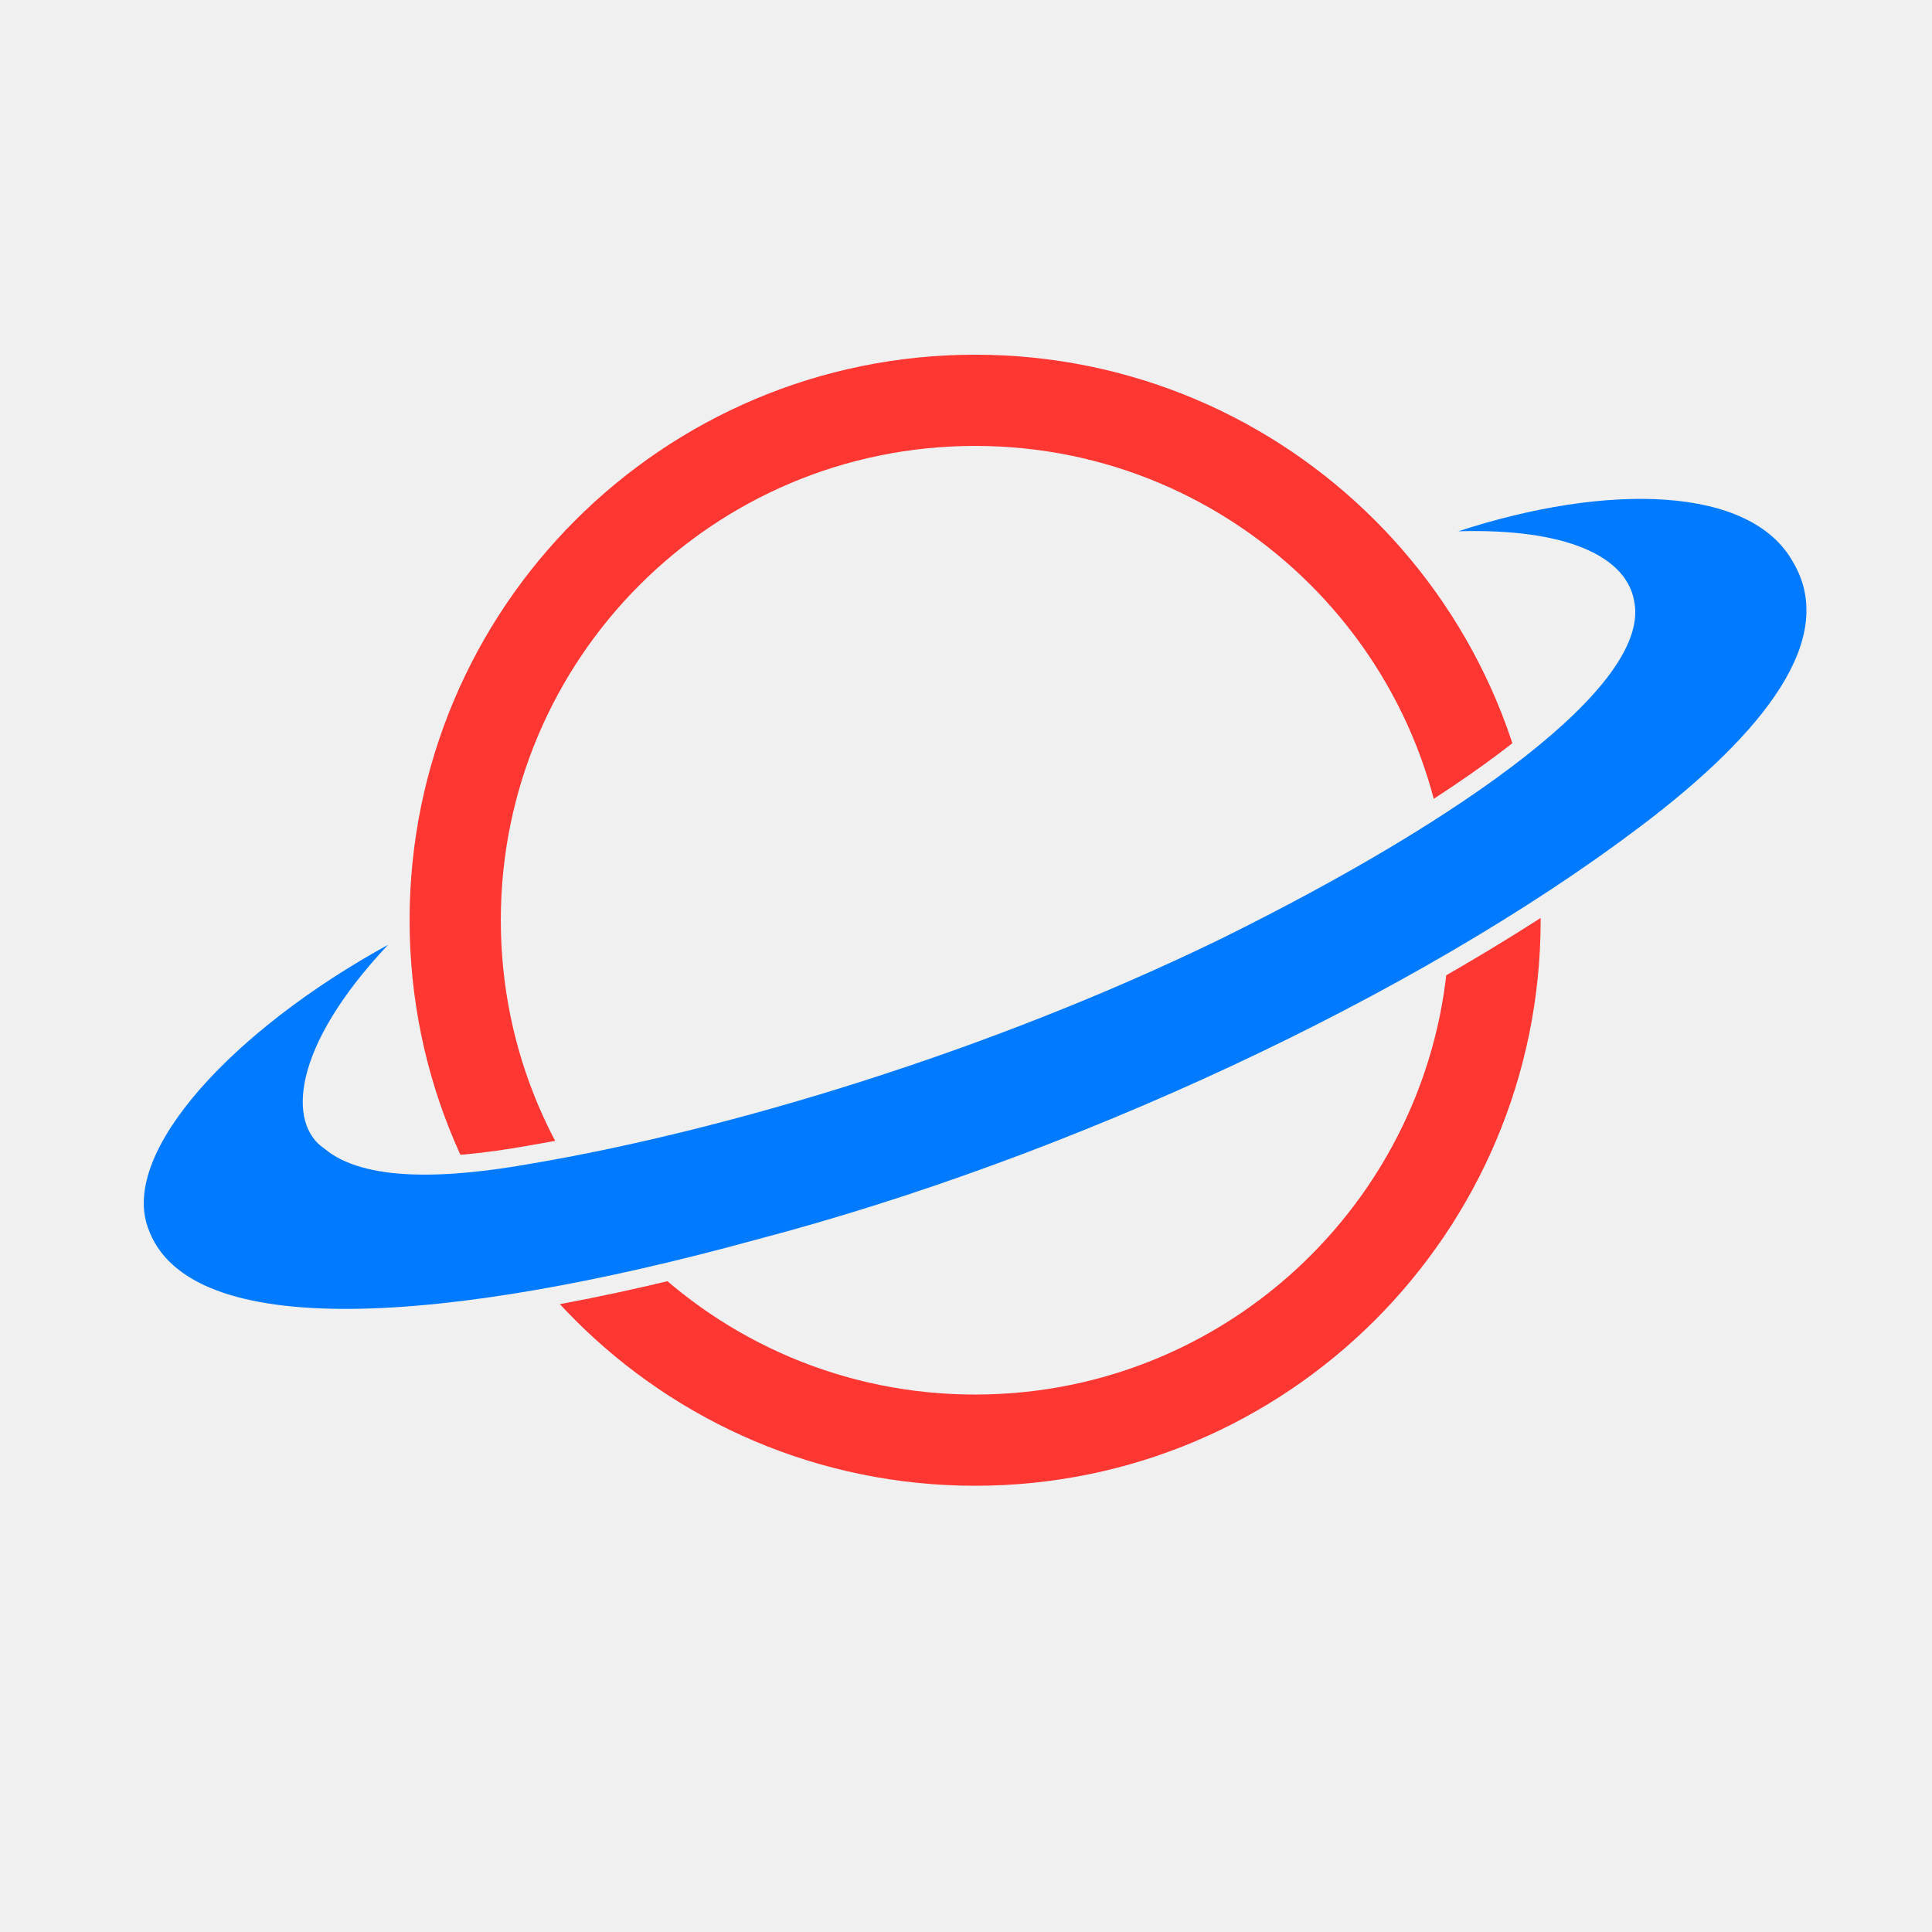
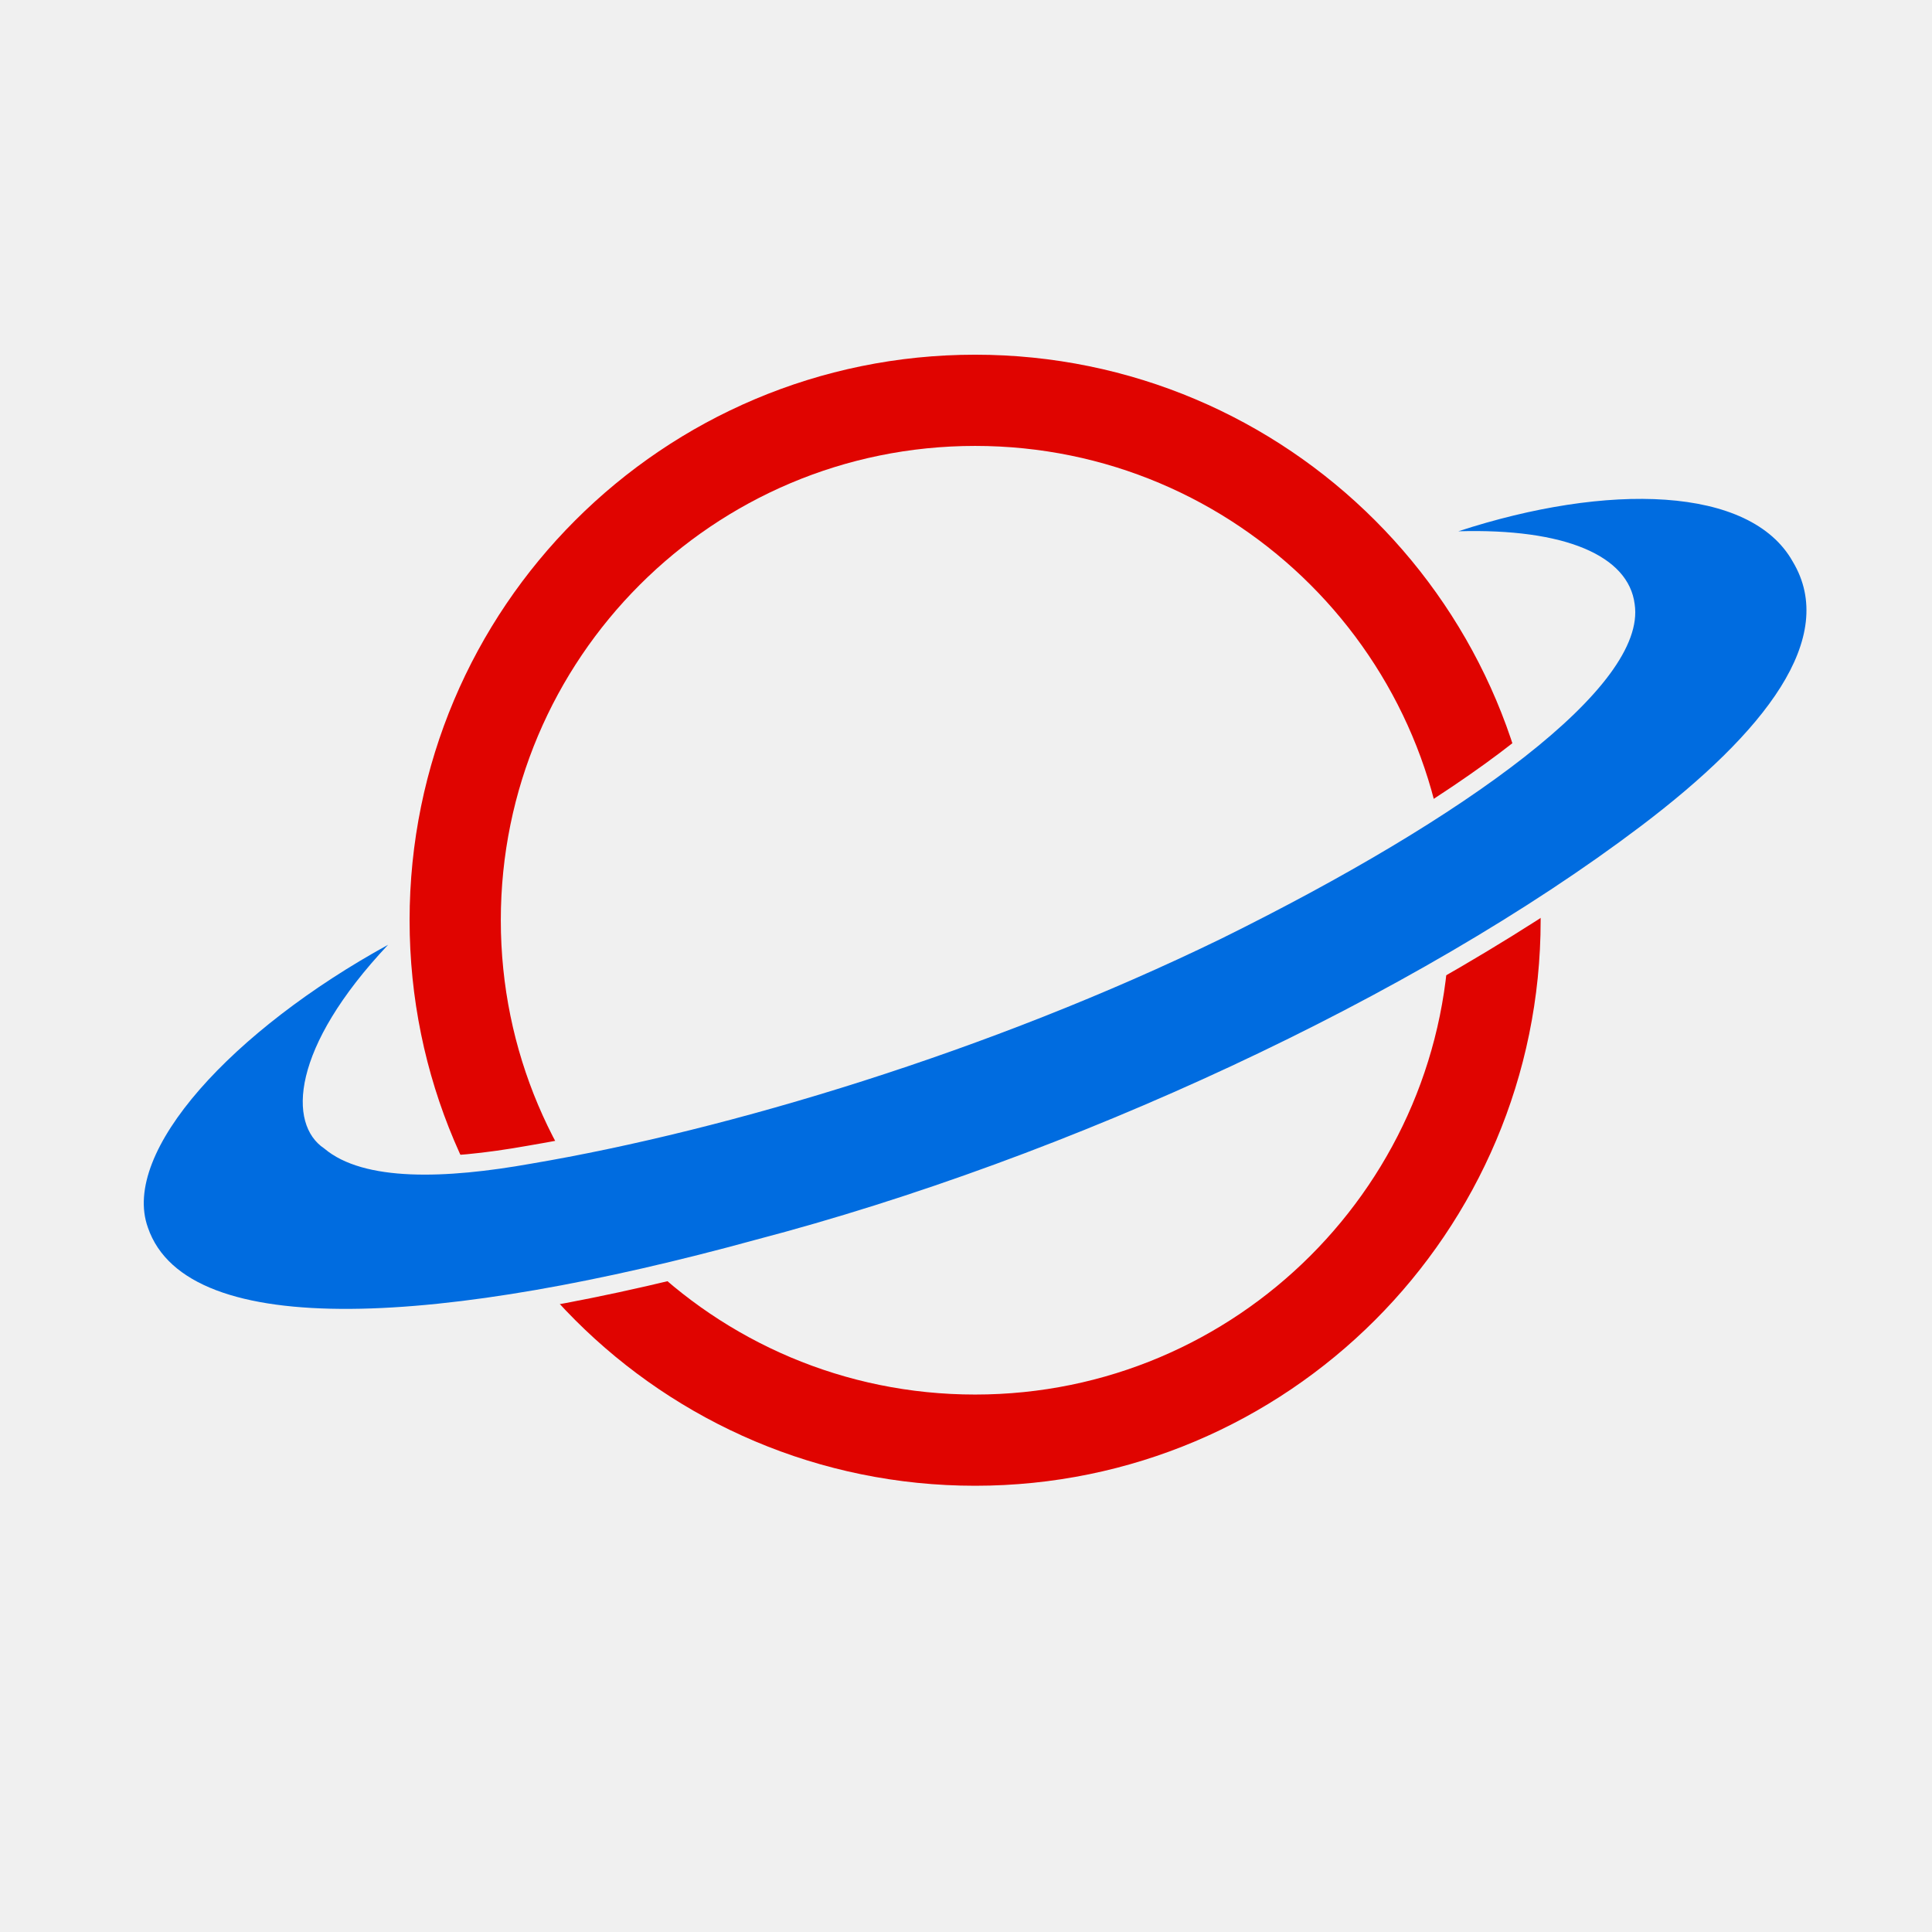
<svg xmlns="http://www.w3.org/2000/svg" viewBox="0 0 256 256" width="256" height="256">
  <defs>
    <mask id="occlusion" maskUnits="userSpaceOnUse" x="450" y="180" width="650" height="450" style="mask-type:luminance">
      <rect x="450" y="180" width="650" height="450" fill="white" />
      <path d="M581.927 413.073 C549.927 447.073 548.927 472.073 560.927 480.073 C573.927 491.073 600.927 490.073 628.927 485.073 C693.927 474.073 779.927 448.073 855.927 411.073 C936.927 371.073 995.927 328.073 991.927 301.073 C989.927 285.073 968.927 276.073 933.927 277.073 C982.927 261.073 1029.927 262.073 1043.927 287.073 C1058.927 312.073 1034.927 343.073 993.927 374.073 C919.927 430.073 805.927 483.073 702.927 510.073 C600.927 538.073 515.927 544.073 502.927 506.073 C493.927 481.073 530.927 441.073 581.927 413.073 Z" fill="black" stroke="black" stroke-width="12" stroke-linejoin="round" />
    </mask>
  </defs>
  <g transform="translate(16 47) scale(.402878) translate(-494 -219)">
-     <circle cx="775" cy="405" r="171" fill="none" stroke="#FF3733" stroke-width="30" mask="url(#occlusion)" data-stroke-role="planet" />
-     <path d="M581.927 413.073 C549.927 447.073 548.927 472.073 560.927 480.073 C573.927 491.073 600.927 490.073 628.927 485.073 C693.927 474.073 779.927 448.073 855.927 411.073 C936.927 371.073 995.927 328.073 991.927 301.073 C989.927 285.073 968.927 276.073 933.927 277.073 C982.927 261.073 1029.927 262.073 1043.927 287.073 C1058.927 312.073 1034.927 343.073 993.927 374.073 C919.927 430.073 805.927 483.073 702.927 510.073 C600.927 538.073 515.927 544.073 502.927 506.073 C493.927 481.073 530.927 441.073 581.927 413.073 Z" fill="#007bff" />
+     <circle cx="775" cy="405" r="171" fill="none" stroke="#E00400" stroke-width="30" mask="url(#occlusion)" data-stroke-role="planet" />
+     <path d="M581.927 413.073 C549.927 447.073 548.927 472.073 560.927 480.073 C573.927 491.073 600.927 490.073 628.927 485.073 C693.927 474.073 779.927 448.073 855.927 411.073 C936.927 371.073 995.927 328.073 991.927 301.073 C989.927 285.073 968.927 276.073 933.927 277.073 C982.927 261.073 1029.927 262.073 1043.927 287.073 C1058.927 312.073 1034.927 343.073 993.927 374.073 C919.927 430.073 805.927 483.073 702.927 510.073 C600.927 538.073 515.927 544.073 502.927 506.073 C493.927 481.073 530.927 441.073 581.927 413.073 Z" fill="#006CE0" />
  </g>
</svg>
